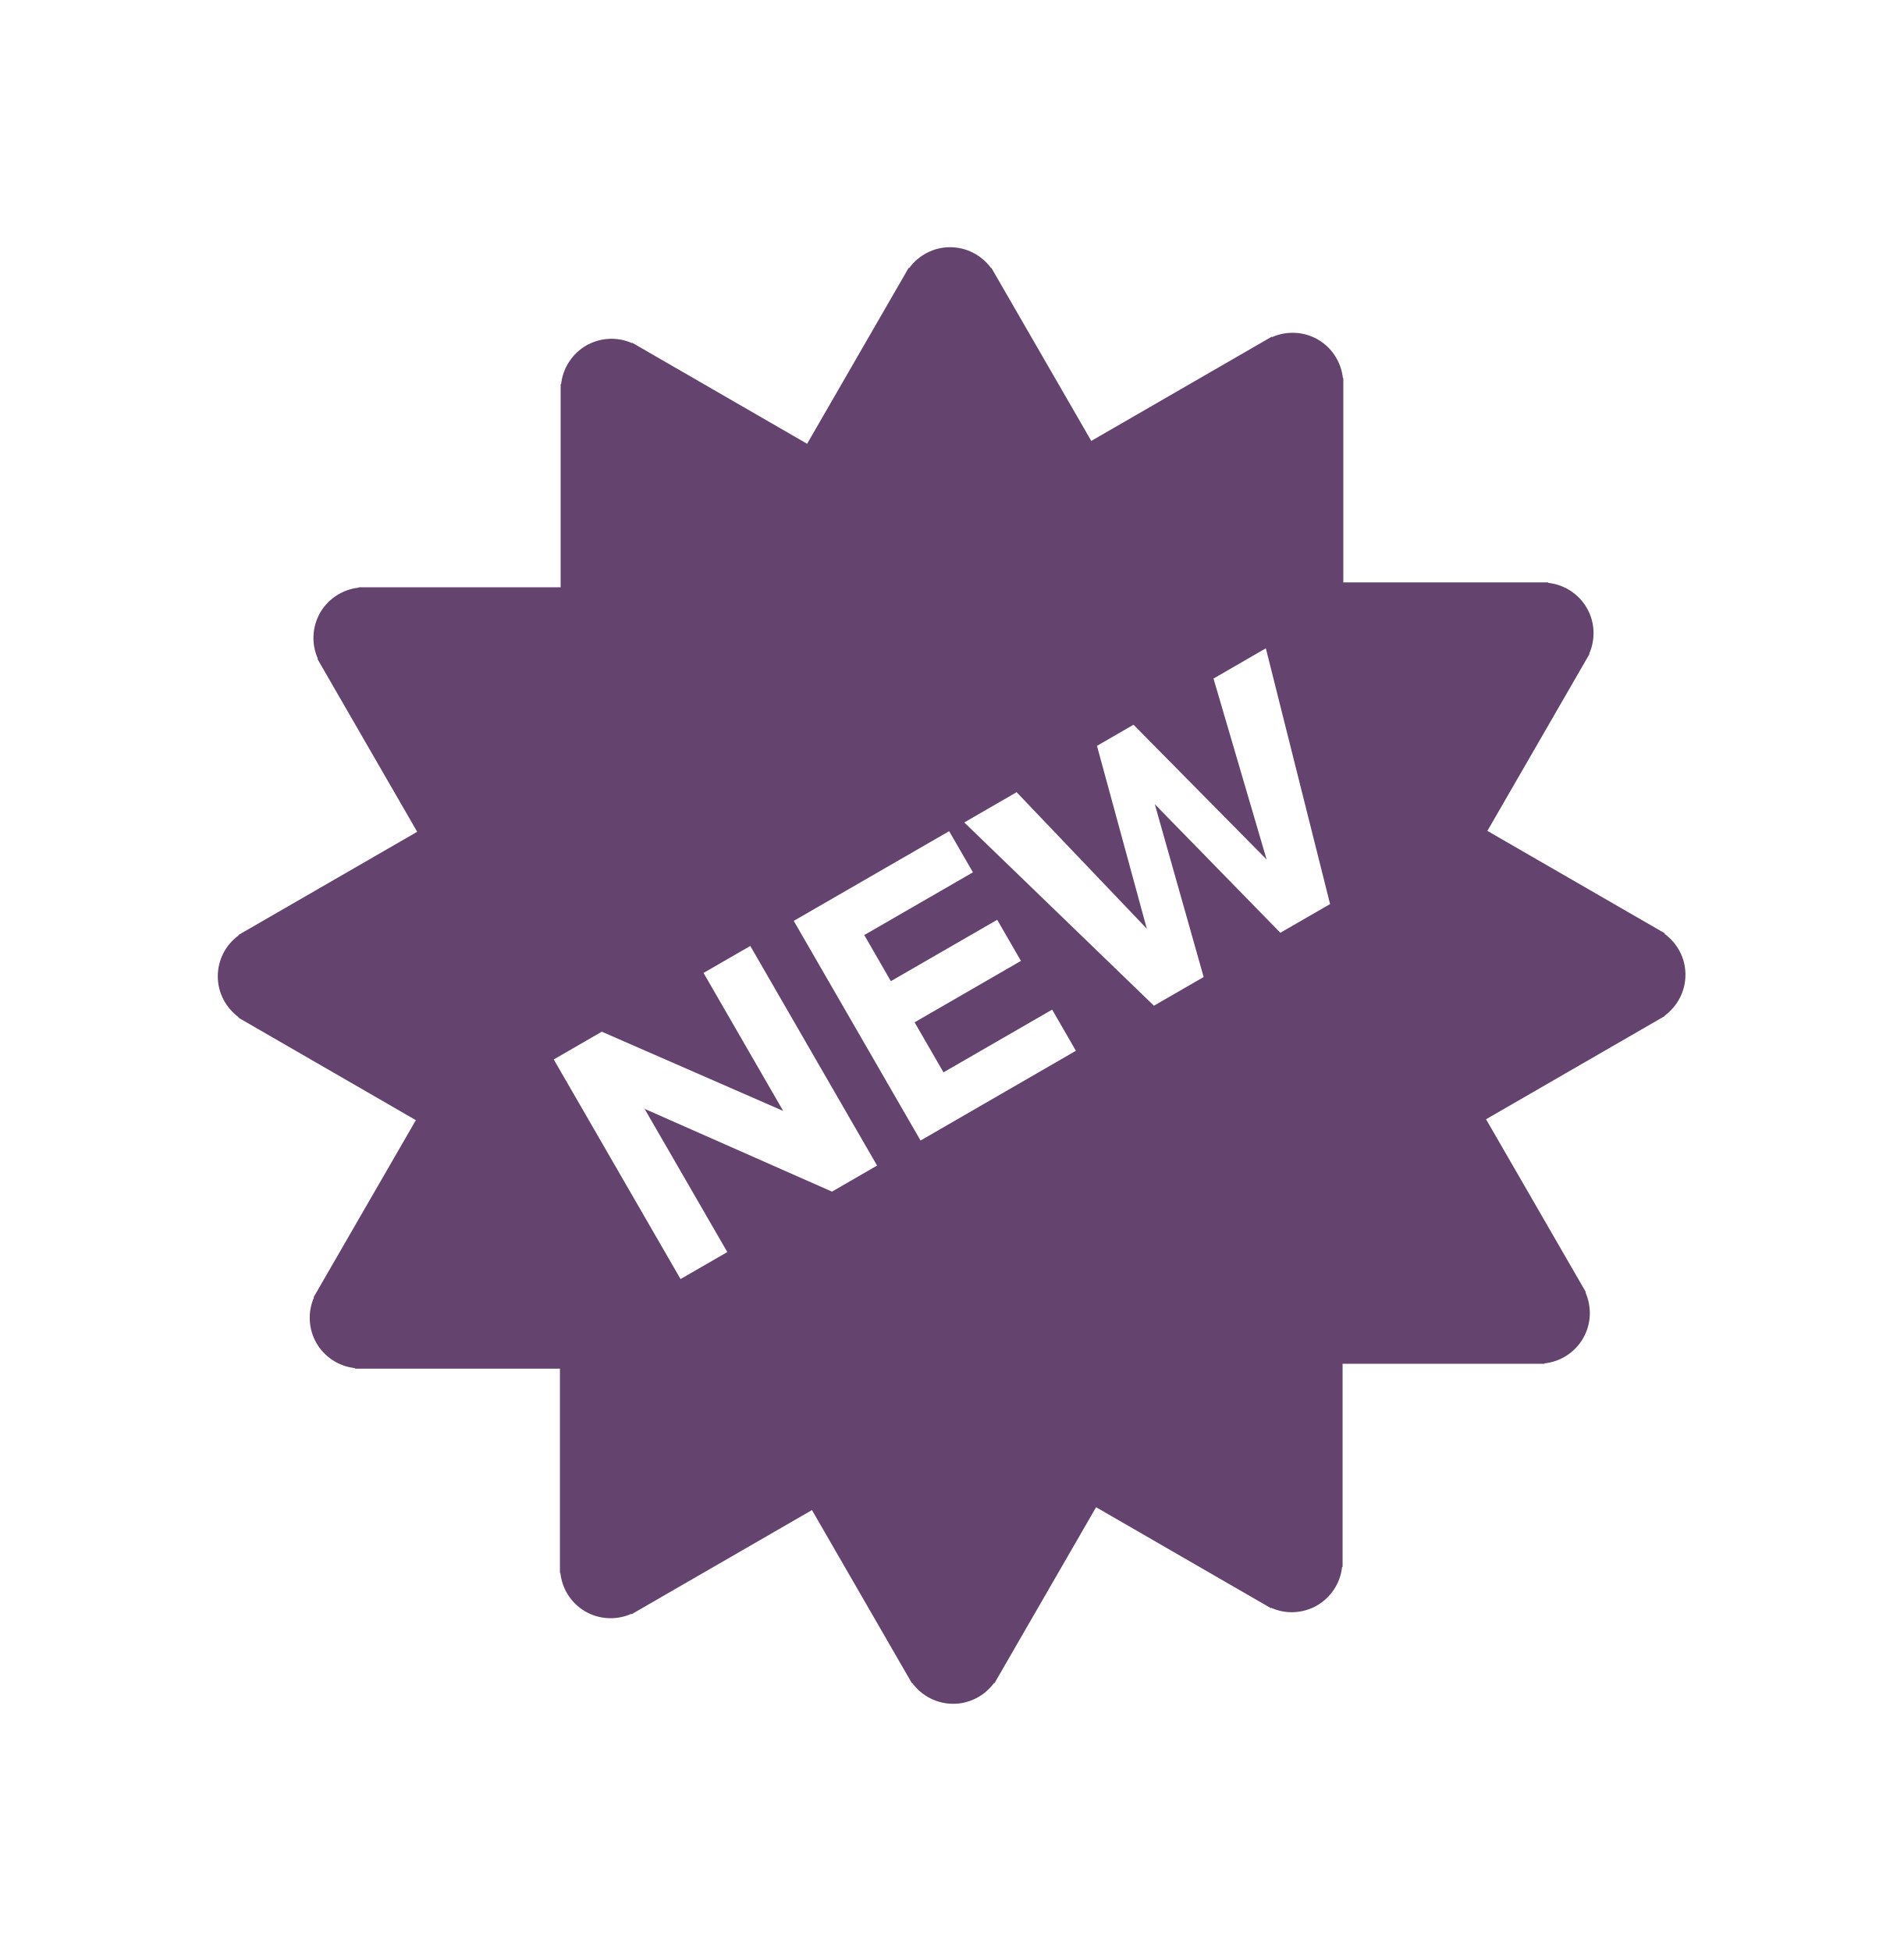
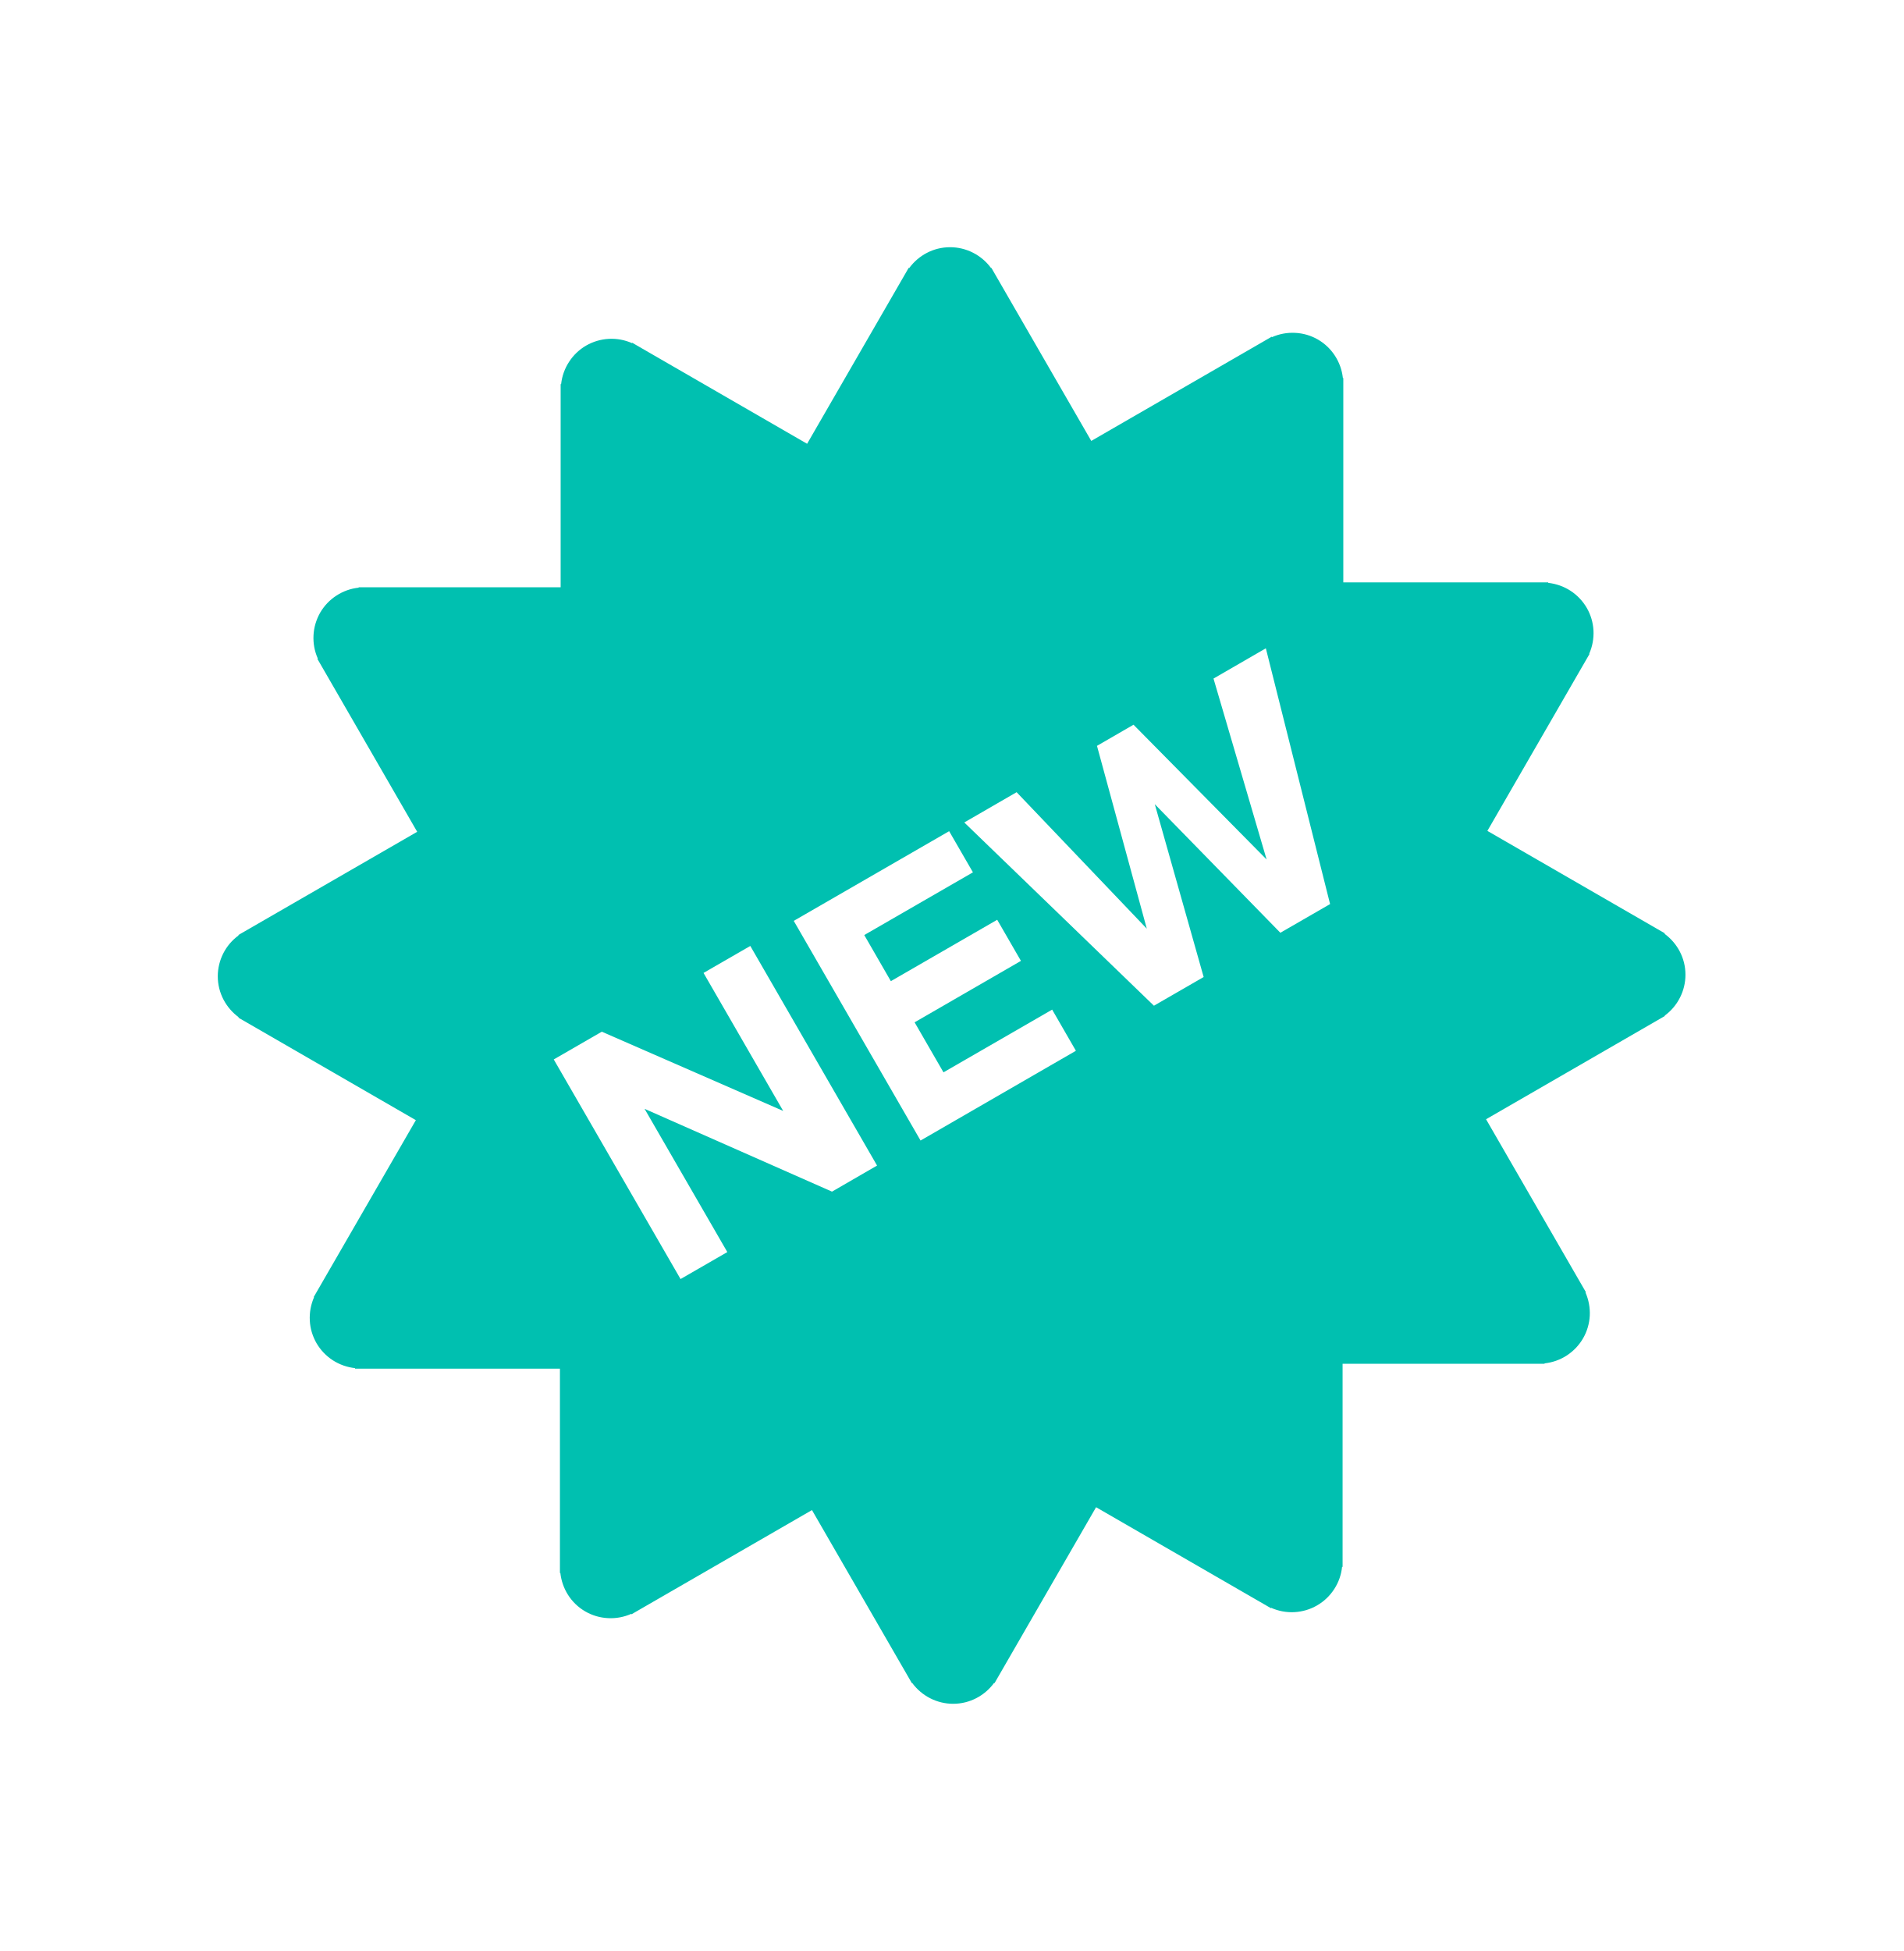
<svg xmlns="http://www.w3.org/2000/svg" width="40" height="41" viewBox="0 0 40 41" fill="none">
-   <path d="M35.423 20.484C35.423 20.13 35.249 19.819 34.984 19.624L34.99 19.614L31.26 17.461L33.407 13.742L33.4 13.738C33.468 13.585 33.498 13.418 33.49 13.25C33.481 13.083 33.433 12.92 33.349 12.775C33.265 12.63 33.148 12.507 33.007 12.415C32.866 12.324 32.706 12.267 32.539 12.249V12.239H28.232V7.944H28.223C28.205 7.777 28.148 7.617 28.057 7.477C27.966 7.336 27.843 7.219 27.698 7.135C27.552 7.051 27.389 7.003 27.221 6.995C27.053 6.986 26.886 7.017 26.733 7.085L26.727 7.076L22.935 9.266L20.835 5.628L20.828 5.632C20.729 5.497 20.599 5.387 20.45 5.311C20.301 5.235 20.136 5.195 19.968 5.195C19.614 5.195 19.302 5.369 19.108 5.634L19.098 5.628L16.963 9.326L13.287 7.203L13.283 7.211C13.13 7.143 12.962 7.112 12.795 7.121C12.628 7.13 12.465 7.178 12.319 7.262C12.174 7.346 12.051 7.463 11.96 7.604C11.868 7.744 11.811 7.905 11.793 8.072H11.783V12.341H7.538V12.35C7.371 12.367 7.211 12.425 7.071 12.516C6.93 12.607 6.813 12.73 6.729 12.875C6.646 13.021 6.597 13.184 6.589 13.351C6.58 13.519 6.611 13.686 6.679 13.839L6.67 13.845L8.768 17.48L5.01 19.649L5.015 19.657C4.879 19.756 4.769 19.885 4.693 20.034C4.617 20.184 4.577 20.349 4.577 20.516C4.577 20.87 4.751 21.182 5.016 21.377L5.01 21.386L8.74 23.54L6.593 27.258L6.6 27.262C6.533 27.415 6.502 27.582 6.511 27.75C6.519 27.917 6.568 28.08 6.651 28.225C6.735 28.37 6.853 28.494 6.993 28.585C7.134 28.676 7.294 28.733 7.461 28.751V28.762H11.768V33.056H11.777C11.813 33.382 11.996 33.688 12.302 33.865C12.448 33.949 12.611 33.997 12.779 34.005C12.946 34.014 13.114 33.983 13.267 33.915L13.272 33.924L17.065 31.734L19.165 35.372L19.172 35.368C19.271 35.503 19.401 35.613 19.55 35.689C19.699 35.765 19.864 35.805 20.032 35.805C20.386 35.805 20.698 35.631 20.892 35.367L20.901 35.372L23.036 31.674L26.713 33.797L26.717 33.789C26.87 33.857 27.038 33.888 27.205 33.879C27.372 33.87 27.535 33.822 27.68 33.738C27.826 33.654 27.949 33.537 28.04 33.396C28.132 33.256 28.189 33.095 28.206 32.928H28.217V28.659H32.462V28.651C32.629 28.633 32.789 28.576 32.929 28.485C33.07 28.393 33.187 28.27 33.271 28.125C33.355 27.98 33.403 27.817 33.412 27.649C33.42 27.482 33.389 27.314 33.322 27.161L33.331 27.156L31.232 23.521L34.99 21.351L34.986 21.344C35.121 21.245 35.231 21.116 35.307 20.966C35.383 20.817 35.423 20.652 35.423 20.484ZM17.486 25.042L13.547 23.302L15.286 26.312L14.303 26.879L11.638 22.264L12.648 21.681L16.46 23.346L14.786 20.446L15.769 19.879L18.433 24.494L17.486 25.042ZM19.347 23.968L16.682 19.352L19.948 17.467L20.448 18.332L18.164 19.65L18.723 20.619L20.958 19.329L21.457 20.193L19.222 21.484L19.829 22.535L22.113 21.217L22.612 22.082L19.347 23.968ZM26.909 19.602L24.27 16.9L25.297 20.532L24.252 21.135L20.266 17.284L21.366 16.648L24.102 19.516L23.055 15.674L23.823 15.23L26.62 18.062L25.504 14.26L26.604 13.624L27.954 18.999L26.909 19.602Z" fill="#64436E" />
+   <path d="M35.423 20.484C35.423 20.13 35.249 19.819 34.984 19.624L34.99 19.614L31.26 17.461L33.407 13.742L33.4 13.738C33.468 13.585 33.498 13.418 33.49 13.25C33.481 13.083 33.433 12.92 33.349 12.775C33.265 12.63 33.148 12.507 33.007 12.415C32.866 12.324 32.706 12.267 32.539 12.249V12.239H28.232V7.944H28.223C28.205 7.777 28.148 7.617 28.057 7.477C27.966 7.336 27.843 7.219 27.698 7.135C27.552 7.051 27.389 7.003 27.221 6.995C27.053 6.986 26.886 7.017 26.733 7.085L26.727 7.076L22.935 9.266L20.835 5.628L20.828 5.632C20.729 5.497 20.599 5.387 20.45 5.311C20.301 5.235 20.136 5.195 19.968 5.195C19.614 5.195 19.302 5.369 19.108 5.634L19.098 5.628L16.963 9.326L13.287 7.203L13.283 7.211C13.13 7.143 12.962 7.112 12.795 7.121C12.628 7.13 12.465 7.178 12.319 7.262C12.174 7.346 12.051 7.463 11.96 7.604C11.868 7.744 11.811 7.905 11.793 8.072H11.783V12.341H7.538V12.35C7.371 12.367 7.211 12.425 7.071 12.516C6.93 12.607 6.813 12.73 6.729 12.875C6.646 13.021 6.597 13.184 6.589 13.351C6.58 13.519 6.611 13.686 6.679 13.839L6.67 13.845L8.768 17.48L5.01 19.649L5.015 19.657C4.879 19.756 4.769 19.885 4.693 20.034C4.617 20.184 4.577 20.349 4.577 20.516C4.577 20.87 4.751 21.182 5.016 21.377L5.01 21.386L8.74 23.54L6.593 27.258L6.6 27.262C6.533 27.415 6.502 27.582 6.511 27.75C6.519 27.917 6.568 28.08 6.651 28.225C6.735 28.37 6.853 28.494 6.993 28.585C7.134 28.676 7.294 28.733 7.461 28.751V28.762H11.768V33.056H11.777C11.813 33.382 11.996 33.688 12.302 33.865C12.448 33.949 12.611 33.997 12.779 34.005C12.946 34.014 13.114 33.983 13.267 33.915L13.272 33.924L17.065 31.734L19.165 35.372L19.172 35.368C19.271 35.503 19.401 35.613 19.55 35.689C19.699 35.765 19.864 35.805 20.032 35.805C20.386 35.805 20.698 35.631 20.892 35.367L20.901 35.372L23.036 31.674L26.713 33.797L26.717 33.789C26.87 33.857 27.038 33.888 27.205 33.879C27.372 33.87 27.535 33.822 27.68 33.738C27.826 33.654 27.949 33.537 28.04 33.396C28.132 33.256 28.189 33.095 28.206 32.928H28.217V28.659H32.462V28.651C32.629 28.633 32.789 28.576 32.929 28.485C33.07 28.393 33.187 28.27 33.271 28.125C33.355 27.98 33.403 27.817 33.412 27.649C33.42 27.482 33.389 27.314 33.322 27.161L33.331 27.156L31.232 23.521L34.99 21.351L34.986 21.344C35.121 21.245 35.231 21.116 35.307 20.966C35.383 20.817 35.423 20.652 35.423 20.484ZM17.486 25.042L13.547 23.302L15.286 26.312L14.303 26.879L11.638 22.264L12.648 21.681L16.46 23.346L14.786 20.446L15.769 19.879L18.433 24.494L17.486 25.042ZM19.347 23.968L16.682 19.352L19.948 17.467L20.448 18.332L18.164 19.65L18.723 20.619L20.958 19.329L21.457 20.193L19.222 21.484L19.829 22.535L22.113 21.217L22.612 22.082L19.347 23.968ZM26.909 19.602L24.27 16.9L25.297 20.532L24.252 21.135L20.266 17.284L21.366 16.648L24.102 19.516L23.055 15.674L23.823 15.23L26.62 18.062L25.504 14.26L26.604 13.624L27.954 18.999L26.909 19.602Z" fill="#00C0B0" />
</svg>
